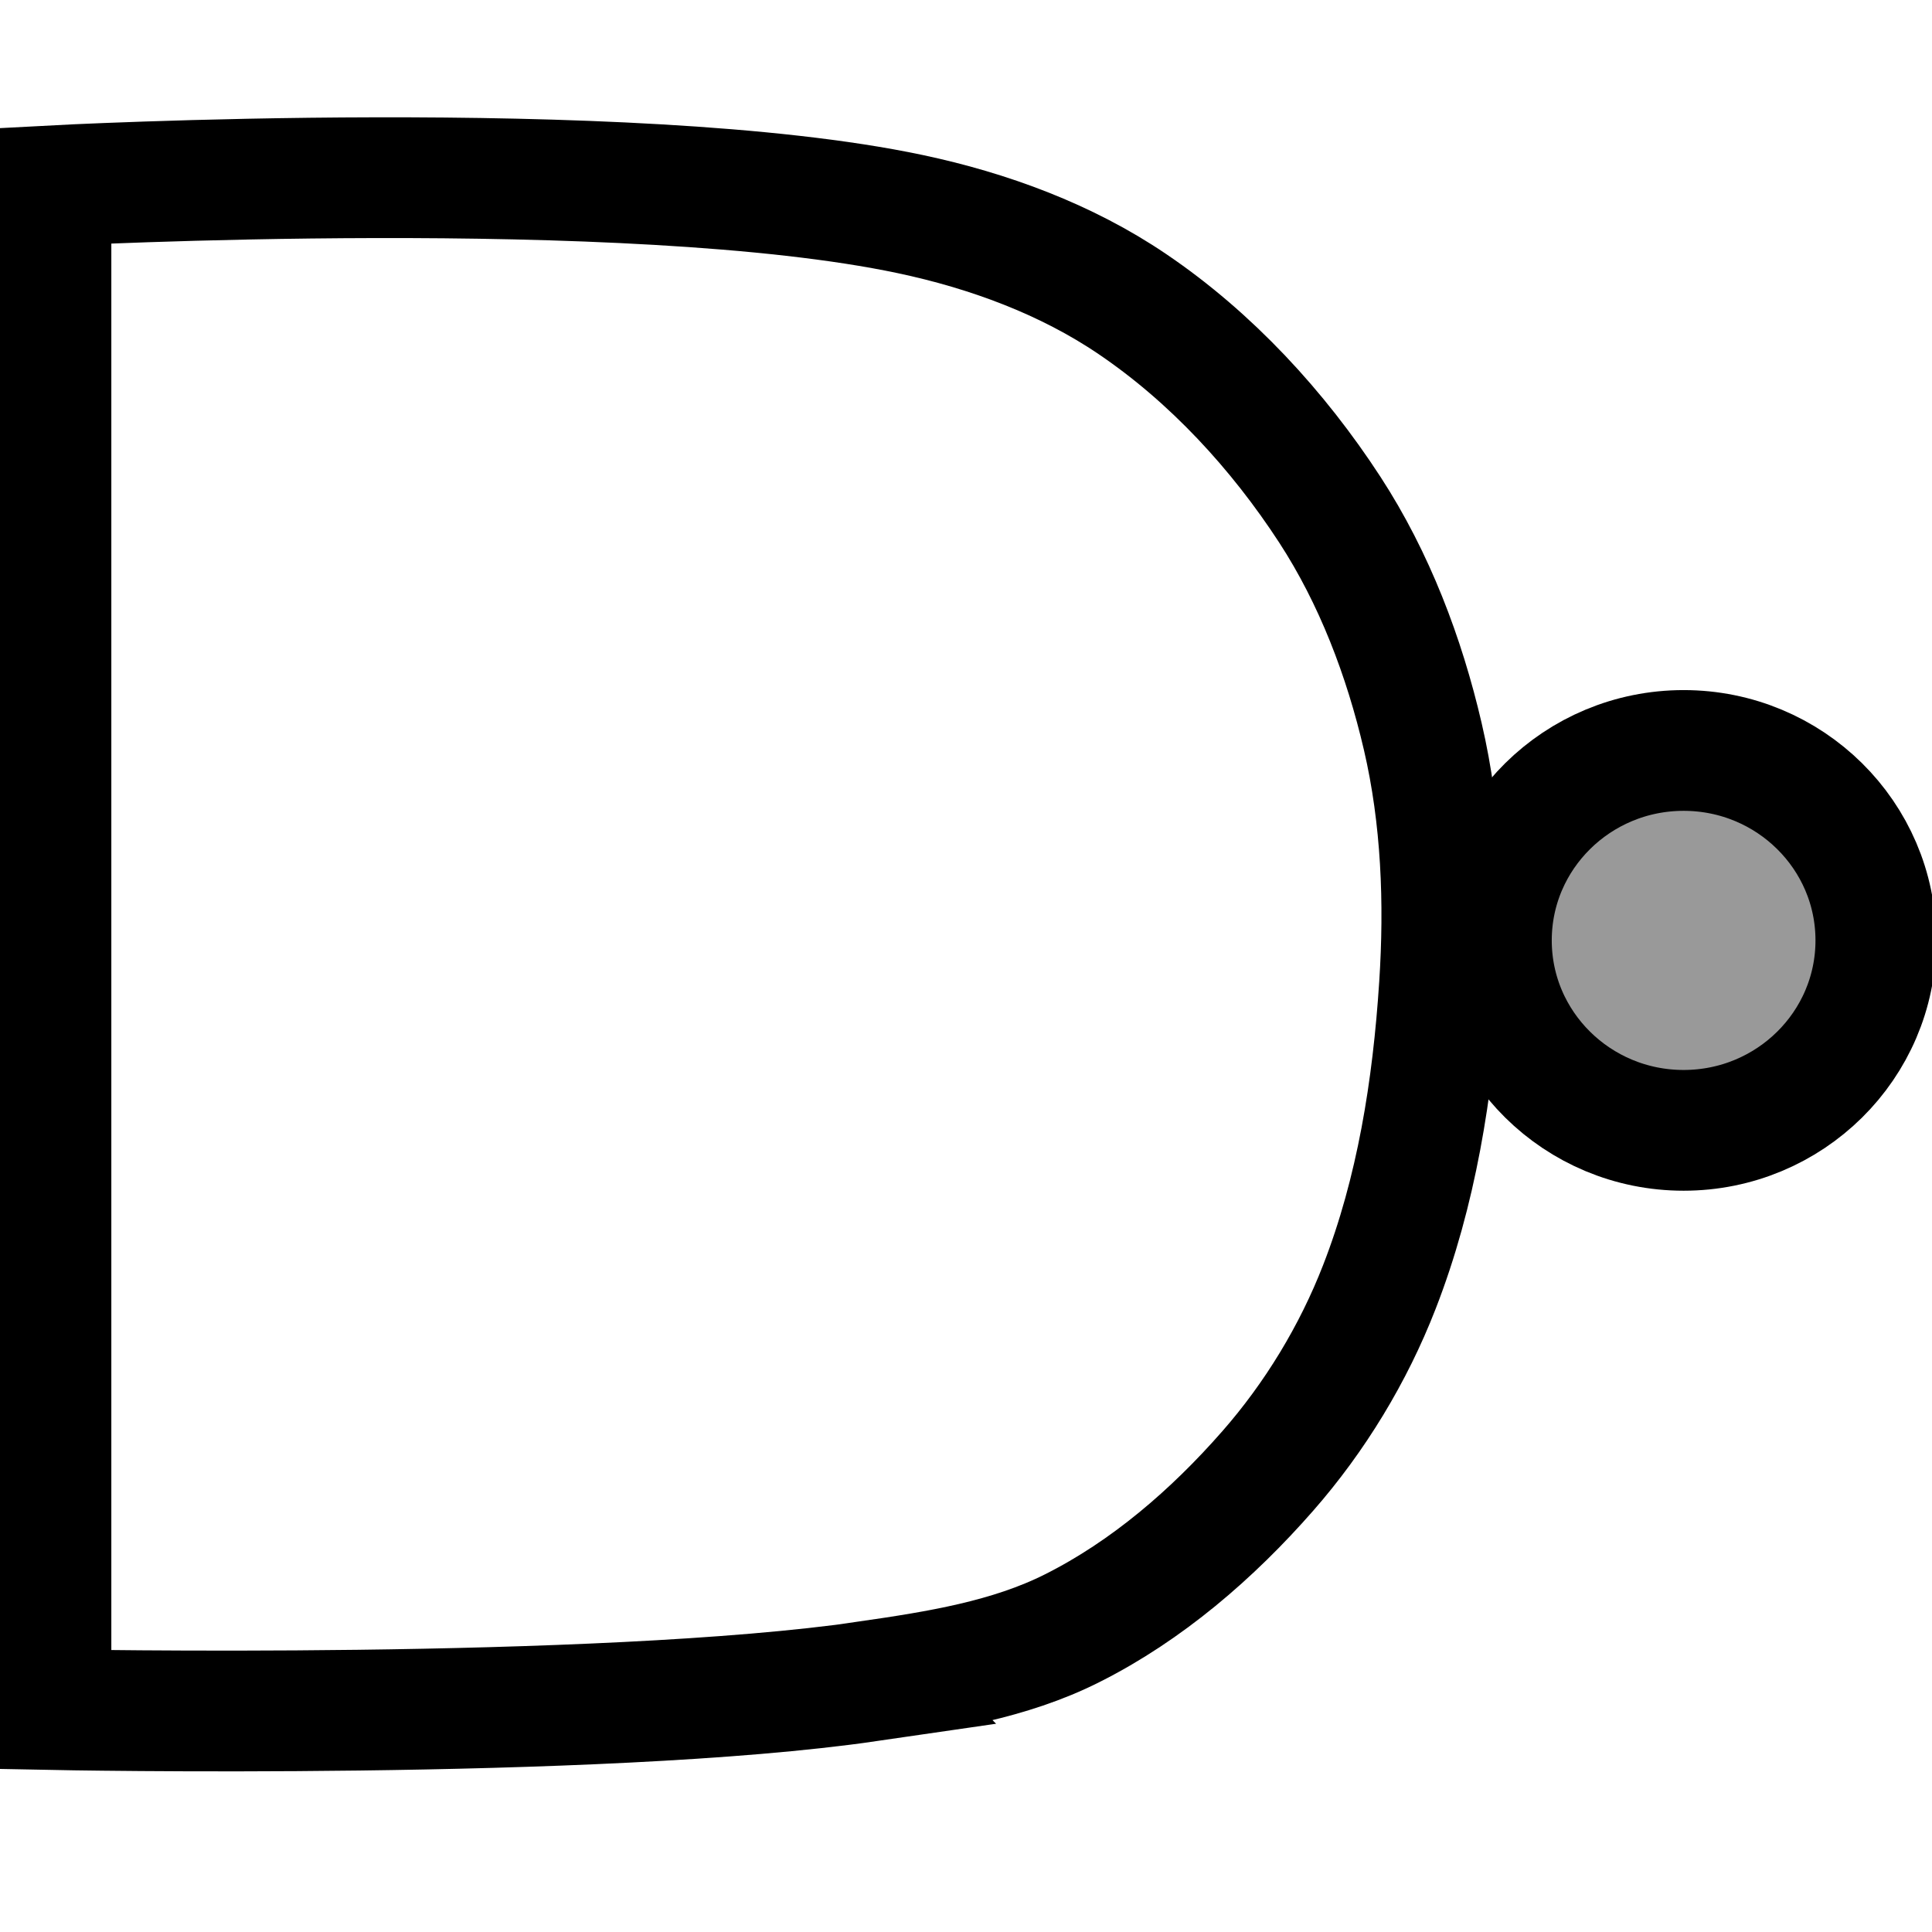
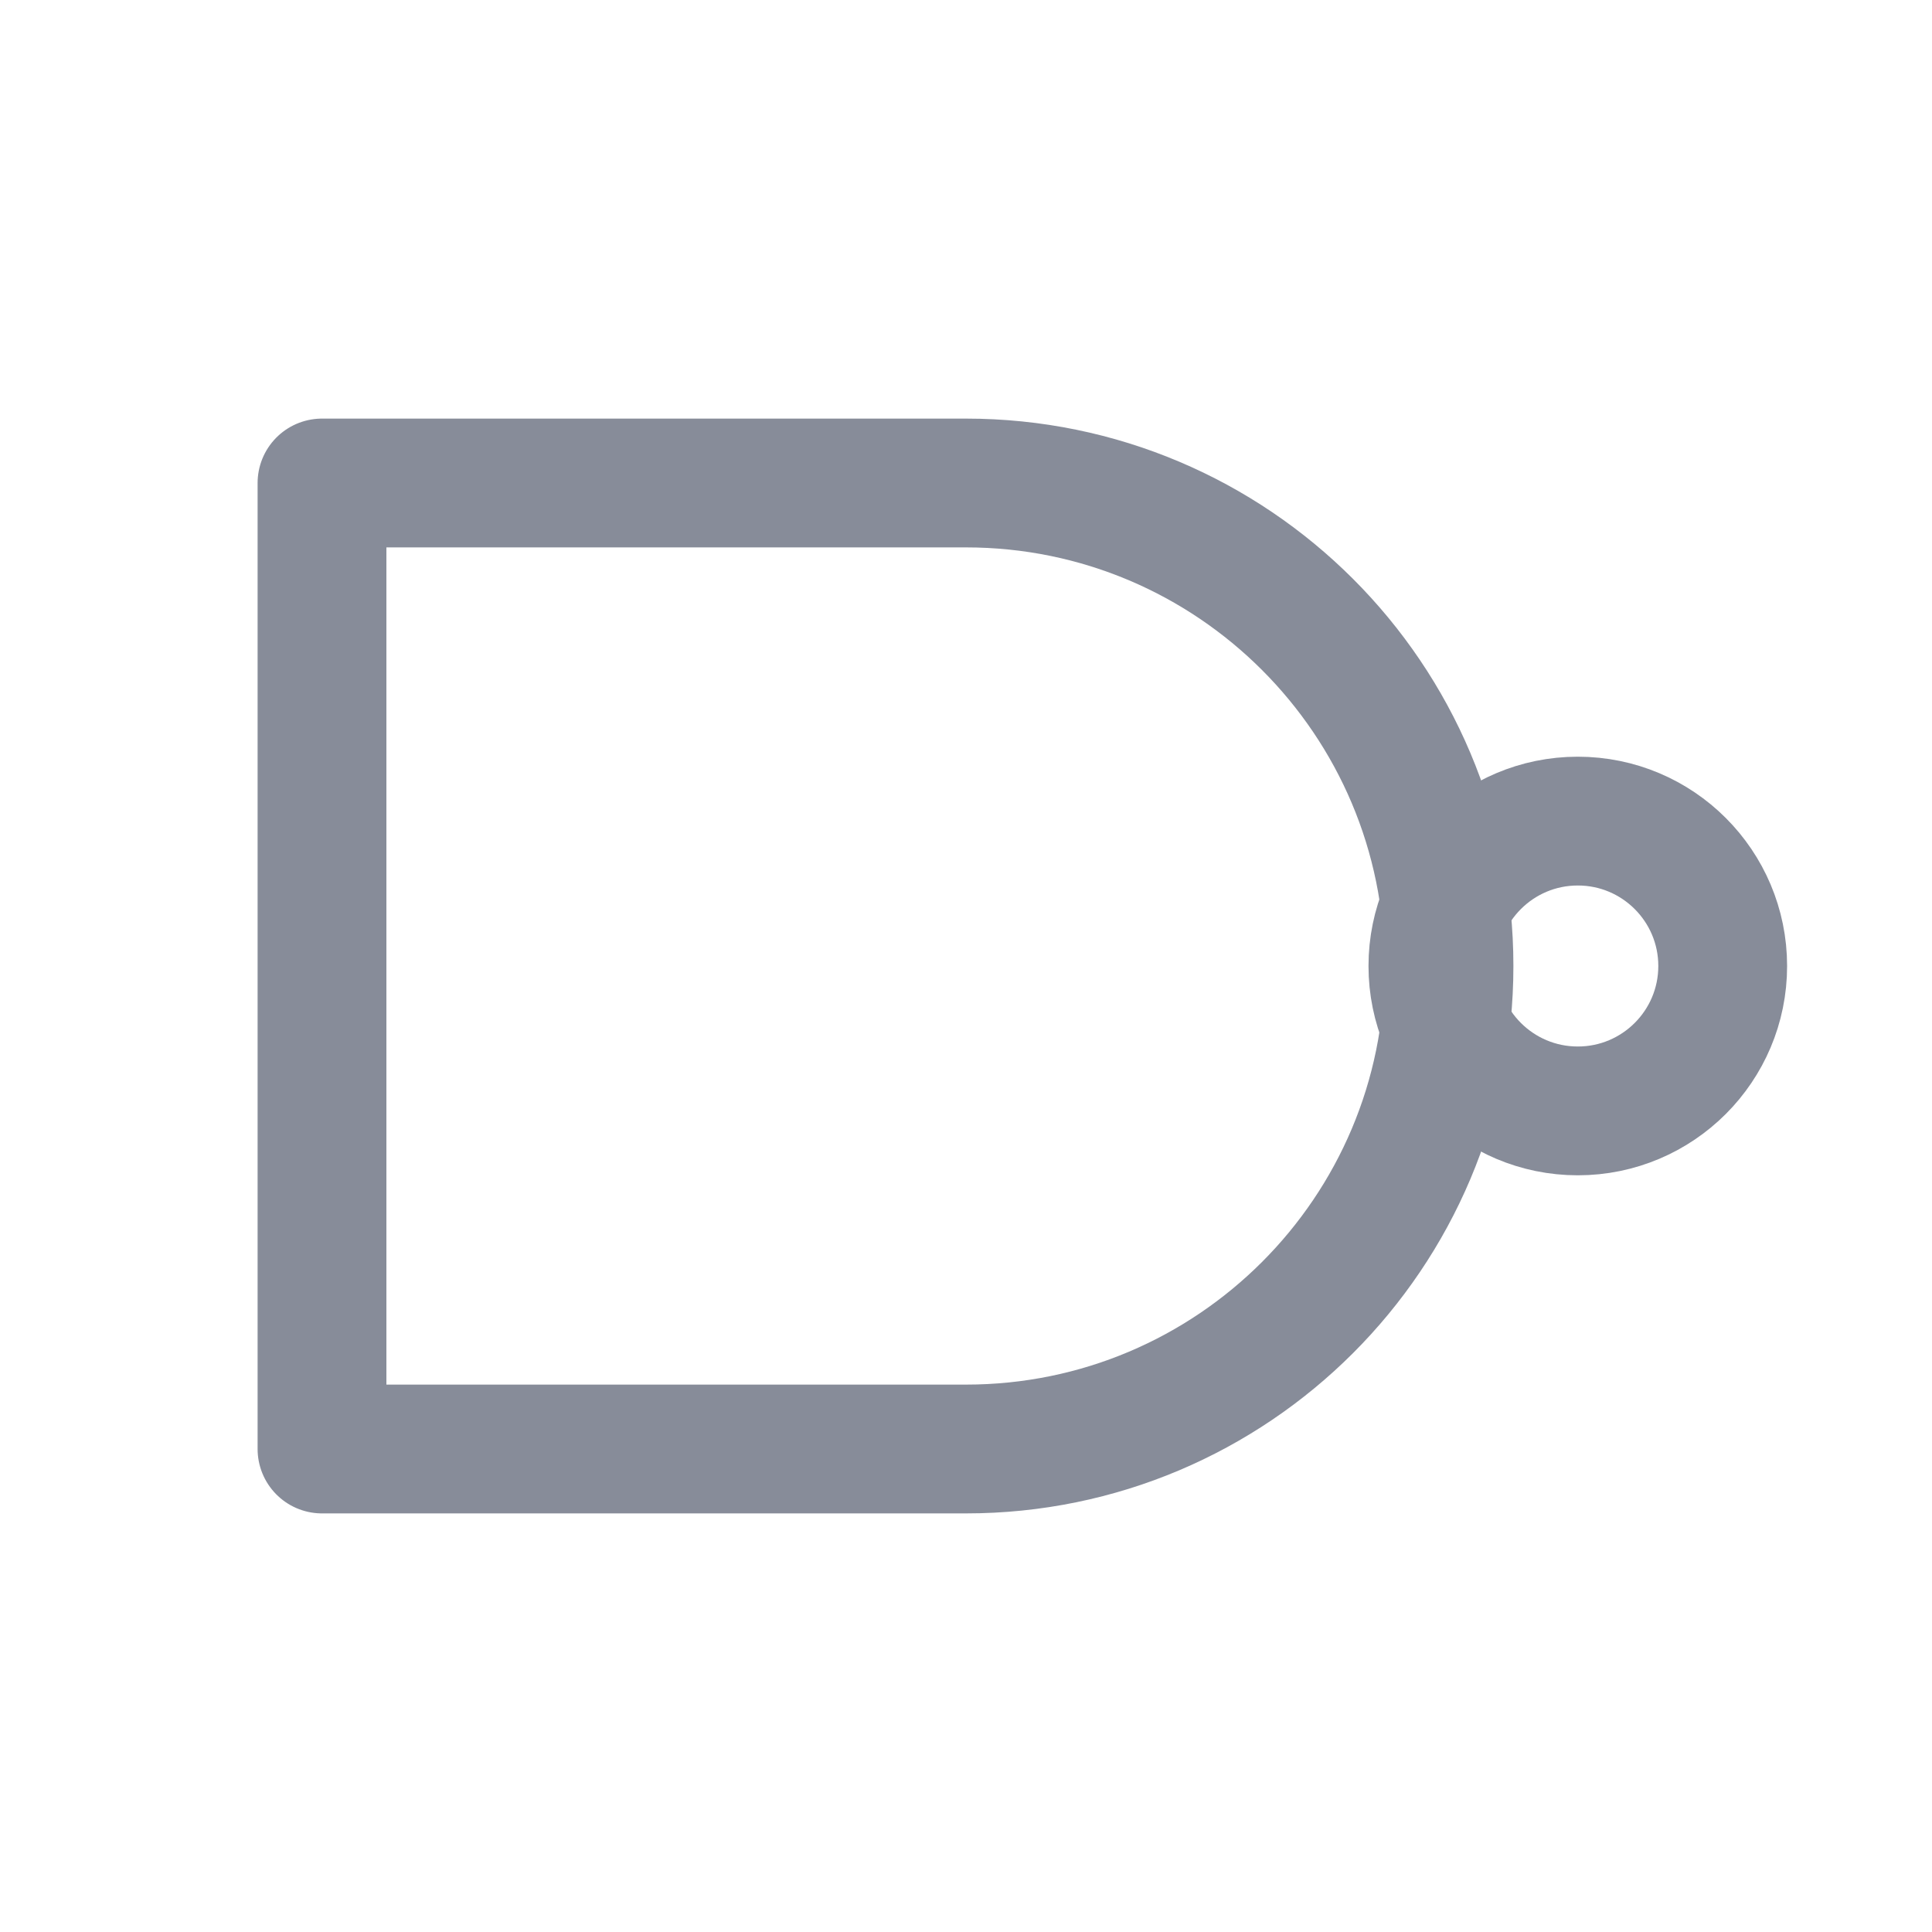
- <svg xmlns="http://www.w3.org/2000/svg" width="16" height="16" id="svg2" version="1.1">
-   <defs id="defs4" />
-   <g id="layer1" transform="translate(0,-1036.362)">
-     <path style="fill:none;stroke:#000000;stroke-width:1px;stroke-linecap:butt;stroke-linejoin:miter;stroke-opacity:1" d="m 7.191,13.924 c -2.234,0.325 -6.769,0.234 -6.769,0.234 l 0,-12.619 c 0,0 4.795,-0.258 7.116,0.234 0.648,0.137 1.293,0.374 1.841,0.746 0.651,0.441 1.205,1.043 1.634,1.702 0.369,0.567 0.617,1.22 0.77,1.879 0.156,0.671 0.183,1.375 0.138,2.063 -0.055,0.847 -0.19,1.706 -0.498,2.496 -0.215,0.553 -0.533,1.077 -0.924,1.523 -0.457,0.522 -1.001,0.992 -1.621,1.303 -0.519,0.261 -1.112,0.354 -1.688,0.438 z" id="path3235" transform="translate(0,1036.362)" />
-     <path style="fill:#999999;fill-opacity:1;stroke:#000000;stroke-opacity:1" id="path3237" d="m 15.535,8.022 a 1.592,1.573 0 1 1 -3.184,0 1.592,1.573 0 1 1 3.184,0 z" transform="translate(0,1036.128)" />
-   </g>
+ <svg xmlns="http://www.w3.org/2000/svg" width="24" height="24" viewBox="0 0 24 24" fill="none" stroke="#878c99" stroke-width="1.6" stroke-linecap="round" stroke-linejoin="round">
+   <path d="M4 6h8a6 6 0 0 1 0 12H4z" />
+   <circle cx="19.6" cy="12" r="1.8" />
</svg>
